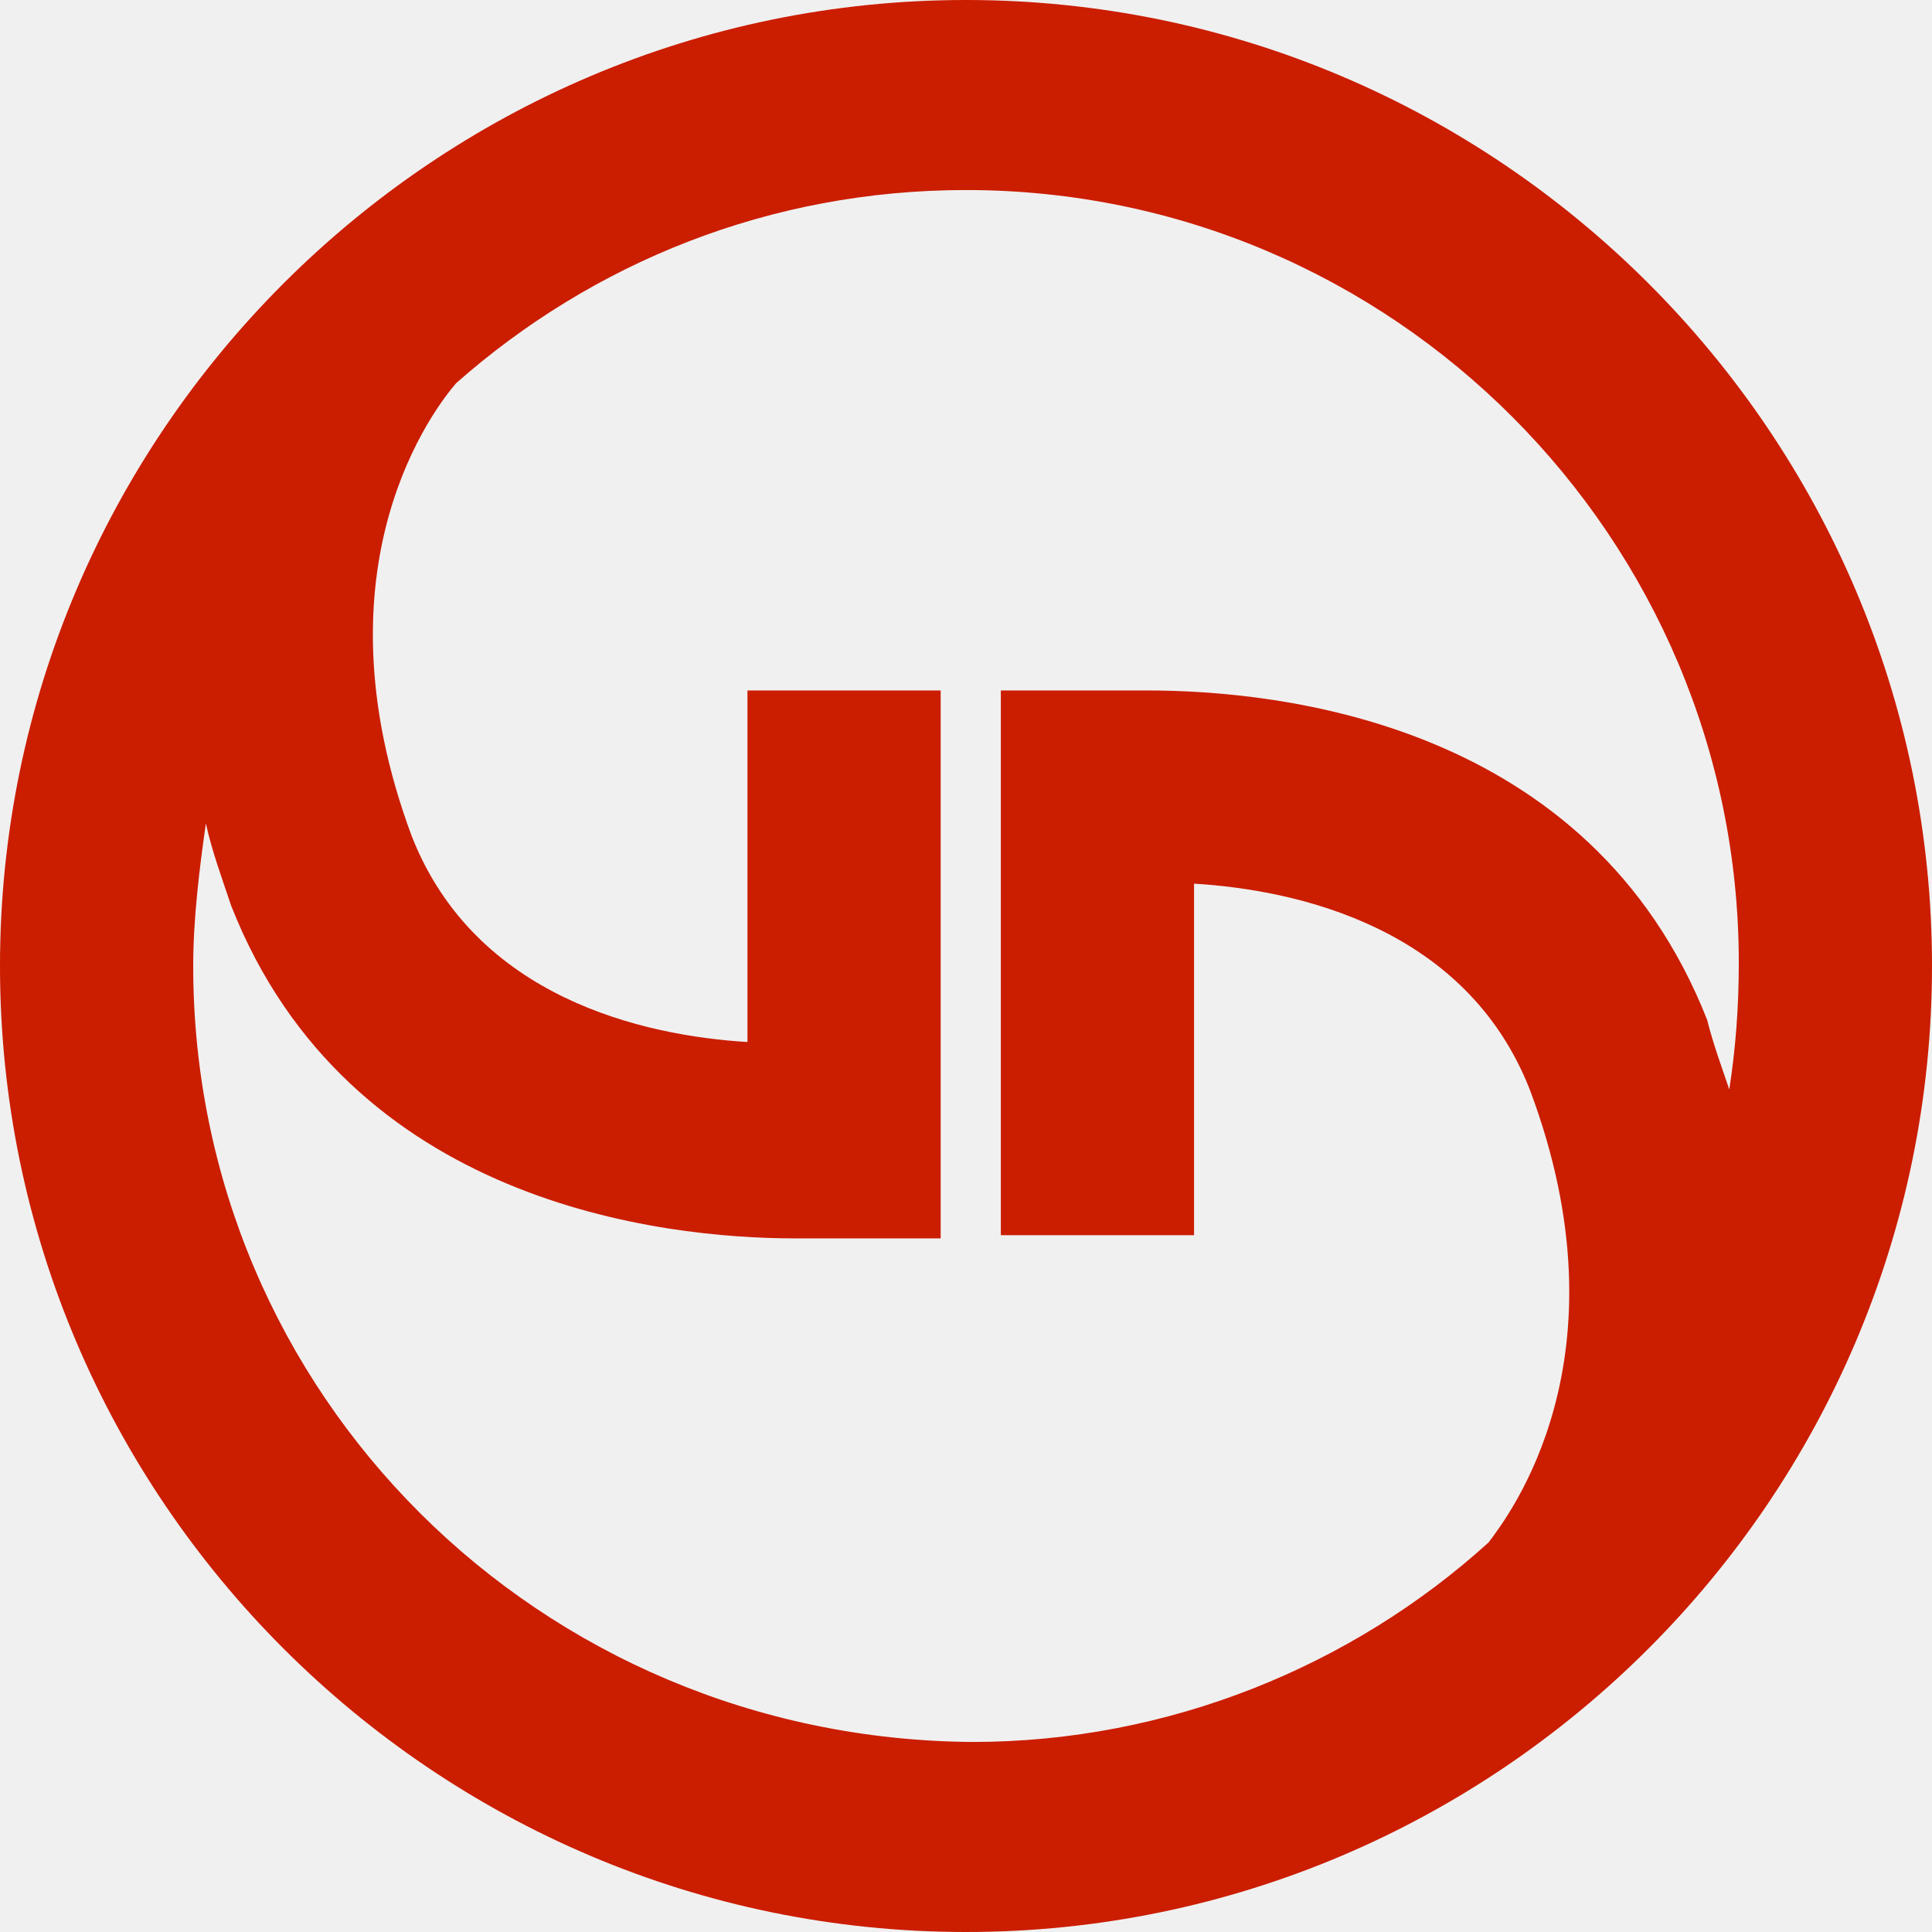
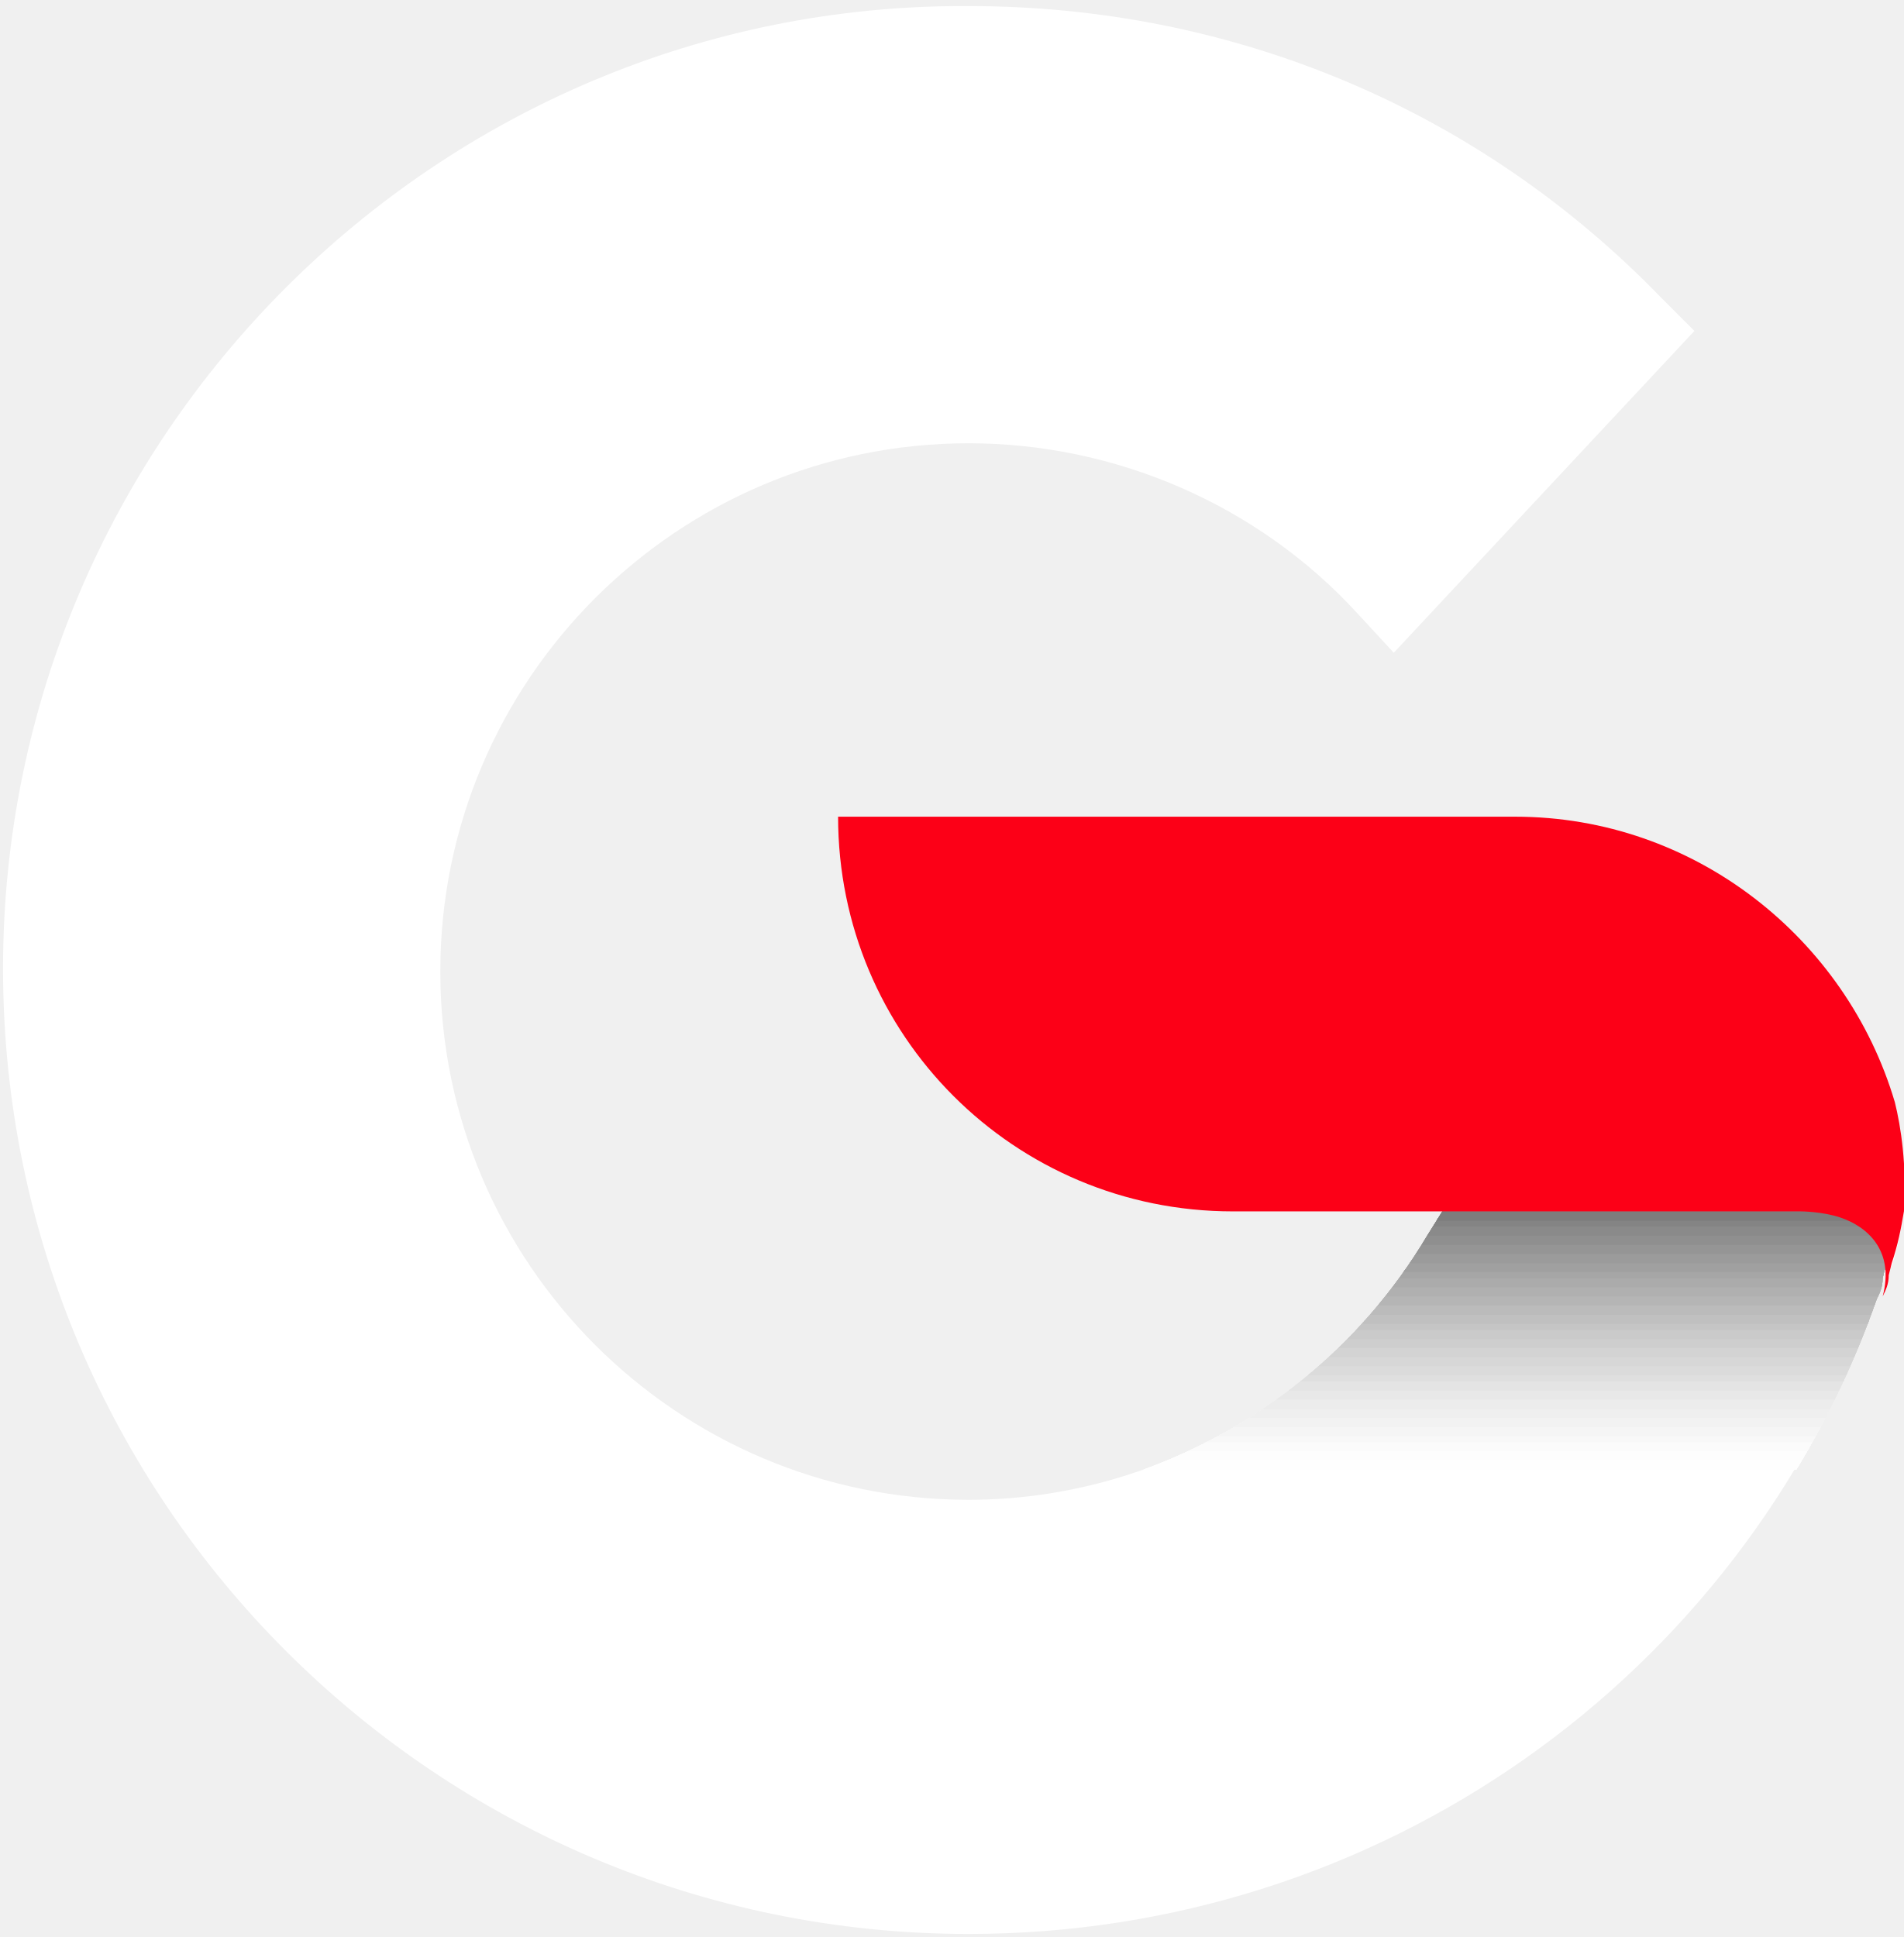
- <svg xmlns="http://www.w3.org/2000/svg" version="1.1" id="Слой_3" x="0px" y="0px" viewBox="0 0 61 61" style="enable-background:new 0 0 61 61;" xml:space="preserve">
+ <svg xmlns="http://www.w3.org/2000/svg" xmlns:xlink="http://www.w3.org/1999/xlink" version="1.1" id="Layer_1" x="0px" y="0px" viewBox="0 0 62.7 63.8" style="enable-background:new 0 0 62.7 63.8;" xml:space="preserve">
  <style type="text/css">
- 	.st0{fill:#CB1D00;}
+ 	.st0{fill:#FFFFFF;}
+ 	.st1{clip-path:url(#SVGID_2_);}
+ 	.st2{clip-path:url(#SVGID_4_);fill:#FFFFFF;}
+ 	.st3{clip-path:url(#SVGID_4_);fill:#FEFEFE;}
+ 	.st4{clip-path:url(#SVGID_4_);fill:#FDFDFD;}
+ 	.st5{clip-path:url(#SVGID_4_);fill:#FCFCFC;}
+ 	.st6{clip-path:url(#SVGID_4_);fill:#FBFBFB;}
+ 	.st7{clip-path:url(#SVGID_4_);fill:#FAFAFA;}
+ 	.st8{clip-path:url(#SVGID_4_);fill:#F9F9F9;}
+ 	.st9{clip-path:url(#SVGID_4_);fill:#F8F8F8;}
+ 	.st10{clip-path:url(#SVGID_4_);fill:#F7F7F7;}
+ 	.st11{clip-path:url(#SVGID_4_);fill:#F6F6F6;}
+ 	.st12{clip-path:url(#SVGID_4_);fill:#F5F5F5;}
+ 	.st13{clip-path:url(#SVGID_4_);fill:#F4F4F4;}
+ 	.st14{clip-path:url(#SVGID_4_);fill:#F3F3F3;}
+ 	.st15{clip-path:url(#SVGID_4_);fill:#F2F2F2;}
+ 	.st16{clip-path:url(#SVGID_4_);fill:#F1F1F1;}
+ 	.st17{clip-path:url(#SVGID_4_);fill:#F0F0F0;}
+ 	.st18{clip-path:url(#SVGID_4_);fill:#EFEFEF;}
+ 	.st19{clip-path:url(#SVGID_4_);fill:#EEEEEE;}
+ 	.st20{clip-path:url(#SVGID_4_);fill:#EDEDED;}
+ 	.st21{clip-path:url(#SVGID_4_);fill:#ECECEC;}
+ 	.st22{clip-path:url(#SVGID_4_);fill:#EBEBEB;}
+ 	.st23{clip-path:url(#SVGID_4_);fill:#EAEAEA;}
+ 	.st24{clip-path:url(#SVGID_4_);fill:#E9E9E9;}
+ 	.st25{clip-path:url(#SVGID_4_);fill:#E8E8E8;}
+ 	.st26{clip-path:url(#SVGID_4_);fill:#E7E7E7;}
+ 	.st27{clip-path:url(#SVGID_4_);fill:#E6E6E6;}
+ 	.st28{clip-path:url(#SVGID_4_);fill:#E5E5E5;}
+ 	.st29{clip-path:url(#SVGID_4_);fill:#E4E4E4;}
+ 	.st30{clip-path:url(#SVGID_4_);fill:#E3E3E3;}
+ 	.st31{clip-path:url(#SVGID_4_);fill:#E2E2E2;}
+ 	.st32{clip-path:url(#SVGID_4_);fill:#E1E1E1;}
+ 	.st33{clip-path:url(#SVGID_4_);fill:#E0E0E0;}
+ 	.st34{clip-path:url(#SVGID_4_);fill:#DFDFDF;}
+ 	.st35{clip-path:url(#SVGID_4_);fill:#DEDEDE;}
+ 	.st36{clip-path:url(#SVGID_4_);fill:#DDDDDD;}
+ 	.st37{clip-path:url(#SVGID_4_);fill:#DCDCDC;}
+ 	.st38{clip-path:url(#SVGID_4_);fill:#DBDBDB;}
+ 	.st39{clip-path:url(#SVGID_4_);fill:#DADADA;}
+ 	.st40{clip-path:url(#SVGID_4_);fill:#D9D9D9;}
+ 	.st41{clip-path:url(#SVGID_4_);fill:#D8D8D8;}
+ 	.st42{clip-path:url(#SVGID_4_);fill:#D7D7D7;}
+ 	.st43{clip-path:url(#SVGID_4_);fill:#D6D6D6;}
+ 	.st44{clip-path:url(#SVGID_4_);fill:#D5D5D5;}
+ 	.st45{clip-path:url(#SVGID_4_);fill:#D4D4D4;}
+ 	.st46{clip-path:url(#SVGID_4_);fill:#D3D3D3;}
+ 	.st47{clip-path:url(#SVGID_4_);fill:#D2D2D2;}
+ 	.st48{clip-path:url(#SVGID_4_);fill:#D1D1D1;}
+ 	.st49{clip-path:url(#SVGID_4_);fill:#D0D0D0;}
+ 	.st50{clip-path:url(#SVGID_4_);fill:#CFCFCF;}
+ 	.st51{clip-path:url(#SVGID_4_);fill:#CECECE;}
+ 	.st52{clip-path:url(#SVGID_4_);fill:#CDCDCD;}
+ 	.st53{clip-path:url(#SVGID_4_);fill:#CCCCCC;}
+ 	.st54{clip-path:url(#SVGID_4_);fill:#CBCBCB;}
+ 	.st55{clip-path:url(#SVGID_4_);fill:#CACACA;}
+ 	.st56{clip-path:url(#SVGID_4_);fill:#C9C9C9;}
+ 	.st57{clip-path:url(#SVGID_4_);fill:#C8C8C8;}
+ 	.st58{clip-path:url(#SVGID_4_);fill:#C7C7C7;}
+ 	.st59{clip-path:url(#SVGID_4_);fill:#C6C6C6;}
+ 	.st60{clip-path:url(#SVGID_4_);fill:#C5C5C5;}
+ 	.st61{clip-path:url(#SVGID_4_);fill:#C4C4C4;}
+ 	.st62{clip-path:url(#SVGID_4_);fill:#C3C3C3;}
+ 	.st63{clip-path:url(#SVGID_4_);fill:#C2C2C2;}
+ 	.st64{clip-path:url(#SVGID_4_);fill:#C1C1C1;}
+ 	.st65{clip-path:url(#SVGID_4_);fill:#C0C0C0;}
+ 	.st66{clip-path:url(#SVGID_4_);fill:#BFBFBF;}
+ 	.st67{clip-path:url(#SVGID_4_);fill:#BEBEBE;}
+ 	.st68{clip-path:url(#SVGID_4_);fill:#BDBDBD;}
+ 	.st69{clip-path:url(#SVGID_4_);fill:#BCBCBC;}
+ 	.st70{clip-path:url(#SVGID_4_);fill:#BBBBBB;}
+ 	.st71{clip-path:url(#SVGID_4_);fill:#BABABA;}
+ 	.st72{clip-path:url(#SVGID_4_);fill:#B9B9B9;}
+ 	.st73{clip-path:url(#SVGID_4_);fill:#B8B8B8;}
+ 	.st74{clip-path:url(#SVGID_4_);fill:#B7B7B7;}
+ 	.st75{clip-path:url(#SVGID_4_);fill:#B6B6B6;}
+ 	.st76{clip-path:url(#SVGID_4_);fill:#B5B5B5;}
+ 	.st77{clip-path:url(#SVGID_4_);fill:#B4B4B4;}
+ 	.st78{clip-path:url(#SVGID_4_);fill:#B3B3B3;}
+ 	.st79{clip-path:url(#SVGID_4_);fill:#B2B2B2;}
+ 	.st80{clip-path:url(#SVGID_4_);fill:#B1B1B1;}
+ 	.st81{clip-path:url(#SVGID_4_);fill:#B0B0B0;}
+ 	.st82{clip-path:url(#SVGID_4_);fill:#AFAFAF;}
+ 	.st83{clip-path:url(#SVGID_4_);fill:#AEAEAE;}
+ 	.st84{clip-path:url(#SVGID_4_);fill:#ADADAD;}
+ 	.st85{clip-path:url(#SVGID_4_);fill:#ACACAC;}
+ 	.st86{clip-path:url(#SVGID_4_);fill:#ABABAB;}
+ 	.st87{clip-path:url(#SVGID_4_);fill:#AAAAAA;}
+ 	.st88{clip-path:url(#SVGID_4_);fill:#A9A9A9;}
+ 	.st89{clip-path:url(#SVGID_4_);fill:#A8A8A8;}
+ 	.st90{clip-path:url(#SVGID_4_);fill:#A7A7A7;}
+ 	.st91{clip-path:url(#SVGID_4_);fill:#A6A6A6;}
+ 	.st92{clip-path:url(#SVGID_4_);fill:#A4A4A4;}
+ 	.st93{clip-path:url(#SVGID_4_);fill:#A3A3A3;}
+ 	.st94{clip-path:url(#SVGID_4_);fill:#A2A2A2;}
+ 	.st95{clip-path:url(#SVGID_4_);fill:#A1A1A1;}
+ 	.st96{clip-path:url(#SVGID_4_);fill:#A0A0A0;}
+ 	.st97{clip-path:url(#SVGID_4_);fill:#9F9F9F;}
+ 	.st98{clip-path:url(#SVGID_4_);fill:#9E9E9E;}
+ 	.st99{clip-path:url(#SVGID_4_);fill:#9D9D9D;}
+ 	.st100{clip-path:url(#SVGID_4_);fill:#9C9C9C;}
+ 	.st101{clip-path:url(#SVGID_4_);fill:#9B9B9B;}
+ 	.st102{clip-path:url(#SVGID_4_);fill:#9A9A9A;}
+ 	.st103{clip-path:url(#SVGID_4_);fill:#999999;}
+ 	.st104{clip-path:url(#SVGID_4_);fill:#979797;}
+ 	.st105{clip-path:url(#SVGID_4_);fill:#969696;}
+ 	.st106{clip-path:url(#SVGID_4_);fill:#959595;}
+ 	.st107{clip-path:url(#SVGID_4_);fill:#949494;}
+ 	.st108{clip-path:url(#SVGID_4_);fill:#939393;}
+ 	.st109{clip-path:url(#SVGID_4_);fill:#929292;}
+ 	.st110{clip-path:url(#SVGID_4_);fill:#919191;}
+ 	.st111{clip-path:url(#SVGID_4_);fill:#8F8F8F;}
+ 	.st112{clip-path:url(#SVGID_4_);fill:#8E8E8E;}
+ 	.st113{clip-path:url(#SVGID_4_);fill:#8D8D8D;}
+ 	.st114{clip-path:url(#SVGID_4_);fill:#8C8C8C;}
+ 	.st115{clip-path:url(#SVGID_4_);fill:#8B8B8B;}
+ 	.st116{clip-path:url(#SVGID_4_);fill:#8A8A8A;}
+ 	.st117{clip-path:url(#SVGID_4_);fill:#898989;}
+ 	.st118{clip-path:url(#SVGID_4_);fill:#878787;}
+ 	.st119{clip-path:url(#SVGID_4_);fill:#868686;}
+ 	.st120{clip-path:url(#SVGID_4_);fill:#858585;}
+ 	.st121{clip-path:url(#SVGID_4_);fill:#848484;}
+ 	.st122{clip-path:url(#SVGID_4_);fill:#838383;}
+ 	.st123{clip-path:url(#SVGID_4_);fill:#828282;}
+ 	.st124{clip-path:url(#SVGID_4_);fill:#818181;}
+ 	.st125{clip-path:url(#SVGID_4_);fill:#7F7F7F;}
+ 	.st126{clip-path:url(#SVGID_4_);fill:#7E7E7E;}
+ 	.st127{clip-path:url(#SVGID_4_);fill:#7D7D7D;}
+ 	.st128{clip-path:url(#SVGID_4_);fill:#7C7C7C;}
+ 	.st129{fill:#FC0017;}
</style>
-   <path class="st0" d="M30.5,0C13.7,0,0,13.7,0,30.5S13.7,61,30.5,61C47.3,61,61,47.3,61,30.5S47.3,0,30.5,0z M53.9,32.2L53.9,32.2  c-3.7-9.4-13.5-10.4-17.7-10.4c-0.6,0-1.1,0-1.4,0h-3.2V39h6.1V27.9c3.3,0.2,8.6,1.4,10.6,6.5c3.2,8.5-0.7,13.5-1.3,14.3  c-4.3,3.9-10.1,6.3-16.3,6.3C17,54.9,6.1,44,6.1,30.5c0-1.5,0.2-3.1,0.4-4.5c0.2,0.9,0.5,1.7,0.8,2.6l0,0C11,38,20.9,39.1,25.1,39.1  c0.6,0,1.1,0,1.4,0h3.2V21.8h-6.1v11.1c-3.3-0.2-8.6-1.4-10.6-6.5c-3.2-8.6,0.8-13.6,1.4-14.3c4.3-3.8,9.9-6.1,16.1-6.1  c13.5,0,24.4,11,24.4,24.4c0,1.4-0.1,2.7-0.3,4C54.4,33.8,54.1,33,53.9,32.2z" />
+   <g>
+     <path class="st0" d="M62.3,41.7c0.2-0.6,0.3-1.2,0.4-1.8H47.5L47,40.7c-3.1,5.3-8.9,8.7-15.1,8.7c-9.6,0-17.4-7.8-17.4-17.4   c0-9.6,7.8-17.4,17.4-17.4c4.8,0,9.5,2,12.8,5.6l1.2,1.3l9.9-10.6l-1.1-1.1c-6-6.2-14.1-9.6-22.8-9.6C14.4,0.1,0.1,14.4,0.1,31.9   c0,17.6,14.3,31.8,31.8,31.8c13.5,0,25.4-8.4,29.9-21c0.1-0.2,0.2-0.4,0.2-0.7L62.3,41.7z" />
+     <g>
+       <defs>
+         <path id="SVGID_1_" d="M47.5,39.9L47,40.7c-2.2,3.7-5.6,6.4-9.6,7.8h21.7c1.1-1.8,2-3.7,2.7-5.7c0.1-0.2,0.2-0.4,0.2-0.7l0.1-0.4     c0.1-0.4,0.2-0.7,0.2-1v-0.8H47.5z" />
+       </defs>
+       <clipPath id="SVGID_2_">
+         <use xlink:href="#SVGID_1_" style="overflow:visible;" />
+       </clipPath>
+       <g class="st1">
+         <g>
+           <defs>
+             <rect id="SVGID_3_" x="37.7" y="39.9" width="25" height="8.5" />
+           </defs>
+           <clipPath id="SVGID_4_">
+             <use xlink:href="#SVGID_3_" style="overflow:visible;" />
+           </clipPath>
+           <rect x="37.7" y="48.1" class="st2" width="25" height="0.3" />
+           <polygon class="st2" points="37.7,48.4 62.6,48.4 62.6,48.4 37.7,48.4     " />
+           <rect x="37.7" y="48.1" class="st2" width="25" height="0.3" />
+           <rect x="37.7" y="48.1" class="st2" width="25" height="0.3" />
+           <rect x="37.7" y="48.1" class="st3" width="25" height="0.3" />
+           <rect x="37.7" y="47.8" class="st3" width="25" height="0.3" />
+           <rect x="37.7" y="47.8" class="st3" width="25" height="0.3" />
+           <polygon class="st4" points="37.7,47.8 62.6,47.8 62.6,47.8 37.7,47.8     " />
+           <rect x="37.7" y="47.8" class="st4" width="25" height="0.3" />
+           <rect x="37.7" y="47.8" class="st4" width="25" height="0.3" />
+           <rect x="37.7" y="47.5" class="st5" width="25" height="0.3" />
+           <rect x="37.7" y="47.5" class="st5" width="25" height="0.3" />
+           <polygon class="st6" points="37.7,47.5 62.6,47.5 62.6,47.5 37.7,47.5     " />
+           <rect x="37.7" y="47.5" class="st6" width="25" height="0.3" />
+           <rect x="37.7" y="47.5" class="st6" width="25" height="0.3" />
+           <rect x="37.7" y="47.2" class="st7" width="25" height="0.3" />
+           <rect x="37.7" y="47.2" class="st7" width="25" height="0.3" />
+           <polygon class="st8" points="37.7,47.2 62.6,47.2 62.6,47.2 37.7,47.2     " />
+           <rect x="37.7" y="47.2" class="st8" width="25" height="0.3" />
+           <rect x="37.7" y="47.2" class="st9" width="25" height="0.3" />
+           <rect x="37.7" y="47" class="st10" width="25" height="0.3" />
+           <rect x="37.7" y="47" class="st10" width="25" height="0.3" />
+           <polygon class="st11" points="37.7,47 62.6,47 62.6,47 37.7,47     " />
+           <rect x="37.7" y="47" class="st11" width="25" height="0.3" />
+           <rect x="37.7" y="47" class="st12" width="25" height="0.3" />
+           <rect x="37.7" y="46.7" class="st12" width="25" height="0.3" />
+           <rect x="37.7" y="46.7" class="st13" width="25" height="0.3" />
+           <polygon class="st14" points="37.7,47 62.6,47 62.6,47 37.7,47     " />
+           <rect x="37.7" y="46.7" class="st14" width="25" height="0.3" />
+           <rect x="37.7" y="46.7" class="st15" width="25" height="0.3" />
+           <rect x="37.7" y="46.4" class="st15" width="25" height="0.3" />
+           <rect x="37.7" y="46.4" class="st16" width="25" height="0.3" />
+           <polygon class="st17" points="37.7,46.7 62.6,46.7 62.6,46.7 37.7,46.7     " />
+           <rect x="37.7" y="46.4" class="st17" width="25" height="0.3" />
+           <rect x="37.7" y="46.4" class="st18" width="25" height="0.3" />
+           <rect x="37.7" y="46.1" class="st19" width="25" height="0.3" />
+           <rect x="37.7" y="46.1" class="st19" width="25" height="0.3" />
+           <polygon class="st20" points="37.7,46.4 62.6,46.4 62.6,46.4 37.7,46.4     " />
+           <rect x="37.7" y="46.1" class="st21" width="25" height="0.3" />
+           <rect x="37.7" y="46.1" class="st21" width="25" height="0.3" />
+           <rect x="37.7" y="45.8" class="st22" width="25" height="0.3" />
+           <rect x="37.7" y="45.8" class="st23" width="25" height="0.3" />
+           <polygon class="st24" points="37.7,46.1 62.6,46.1 62.6,46.1 37.7,46.1     " />
+           <rect x="37.7" y="45.8" class="st24" width="25" height="0.3" />
+           <rect x="37.7" y="45.8" class="st25" width="25" height="0.3" />
+           <rect x="37.7" y="45.5" class="st26" width="25" height="0.3" />
+           <rect x="37.7" y="45.5" class="st26" width="25" height="0.3" />
+           <polygon class="st27" points="37.7,45.8 62.6,45.8 62.6,45.8 37.7,45.8     " />
+           <rect x="37.7" y="45.5" class="st28" width="25" height="0.3" />
+           <rect x="37.7" y="45.5" class="st29" width="25" height="0.3" />
+           <rect x="37.7" y="45.2" class="st30" width="25" height="0.3" />
+           <rect x="37.7" y="45.2" class="st30" width="25" height="0.3" />
+           <rect x="37.7" y="45.2" class="st31" width="25" height="0.3" />
+           <polygon class="st32" points="37.7,45.2 62.6,45.2 62.6,45.2 37.7,45.2     " />
+           <rect x="37.7" y="45.2" class="st33" width="25" height="0.3" />
+           <rect x="37.7" y="45.2" class="st34" width="25" height="0.3" />
+           <rect x="37.7" y="45" class="st34" width="25" height="0.3" />
+           <rect x="37.7" y="45" class="st35" width="25" height="0.3" />
+           <polygon class="st36" points="37.7,45 62.6,45 62.6,45 37.7,45     " />
+           <rect x="37.7" y="45" class="st37" width="25" height="0.3" />
+           <rect x="37.7" y="45" class="st38" width="25" height="0.3" />
+           <rect x="37.7" y="44.7" class="st39" width="25" height="0.3" />
+           <rect x="37.7" y="44.7" class="st39" width="25" height="0.3" />
+           <polygon class="st40" points="37.7,44.7 62.6,44.7 62.6,44.7 37.7,44.7     " />
+           <rect x="37.7" y="44.7" class="st41" width="25" height="0.3" />
+           <rect x="37.7" y="44.7" class="st42" width="25" height="0.3" />
+           <rect x="37.7" y="44.4" class="st43" width="25" height="0.3" />
+           <rect x="37.7" y="44.4" class="st44" width="25" height="0.3" />
+           <polygon class="st44" points="37.7,44.4 62.6,44.4 62.6,44.4 37.7,44.4     " />
+           <rect x="37.7" y="44.4" class="st45" width="25" height="0.3" />
+           <rect x="37.7" y="44.4" class="st46" width="25" height="0.3" />
+           <rect x="37.7" y="44.1" class="st47" width="25" height="0.3" />
+           <rect x="37.7" y="44.1" class="st48" width="25" height="0.3" />
+           <polygon class="st49" points="37.7,44.1 62.6,44.1 62.6,44.1 37.7,44.1     " />
+           <rect x="37.7" y="44.1" class="st50" width="25" height="0.3" />
+           <rect x="37.7" y="44.1" class="st51" width="25" height="0.3" />
+           <rect x="37.7" y="43.8" class="st52" width="25" height="0.3" />
+           <rect x="37.7" y="43.8" class="st52" width="25" height="0.3" />
+           <polygon class="st53" points="37.7,44.1 62.6,44.1 62.6,44.1 37.7,44.1     " />
+           <rect x="37.7" y="43.8" class="st54" width="25" height="0.3" />
+           <rect x="37.7" y="43.8" class="st55" width="25" height="0.3" />
+           <rect x="37.7" y="43.5" class="st56" width="25" height="0.3" />
+           <rect x="37.7" y="43.5" class="st57" width="25" height="0.3" />
+           <polygon class="st58" points="37.7,43.8 62.6,43.8 62.6,43.8 37.7,43.8     " />
+           <rect x="37.7" y="43.5" class="st59" width="25" height="0.3" />
+           <rect x="37.7" y="43.5" class="st60" width="25" height="0.3" />
+           <rect x="37.7" y="43.3" class="st61" width="25" height="0.3" />
+           <rect x="37.7" y="43.3" class="st62" width="25" height="0.3" />
+           <polygon class="st63" points="37.7,43.5 62.6,43.5 62.6,43.5 37.7,43.5     " />
+           <rect x="37.7" y="43.3" class="st64" width="25" height="0.3" />
+           <rect x="37.7" y="43.3" class="st65" width="25" height="0.3" />
+           <rect x="37.7" y="43" class="st66" width="25" height="0.3" />
+           <rect x="37.7" y="43" class="st67" width="25" height="0.3" />
+           <polygon class="st68" points="37.7,43.3 62.6,43.3 62.6,43.3 37.7,43.3     " />
+           <rect x="37.7" y="43" class="st69" width="25" height="0.3" />
+           <rect x="37.7" y="43" class="st70" width="25" height="0.3" />
+           <rect x="37.7" y="42.7" class="st71" width="25" height="0.3" />
+           <rect x="37.7" y="42.7" class="st72" width="25" height="0.3" />
+           <polygon class="st73" points="37.7,43 62.6,43 62.6,43 37.7,43     " />
+           <rect x="37.7" y="42.7" class="st74" width="25" height="0.3" />
+           <rect x="37.7" y="42.7" class="st75" width="25" height="0.3" />
+           <rect x="37.7" y="42.7" class="st76" width="25" height="0.3" />
+           <rect x="37.7" y="42.4" class="st77" width="25" height="0.3" />
+           <rect x="37.7" y="42.4" class="st78" width="25" height="0.3" />
+           <polygon class="st79" points="37.7,42.4 62.6,42.4 62.6,42.4 37.7,42.4     " />
+           <rect x="37.7" y="42.4" class="st80" width="25" height="0.3" />
+           <rect x="37.7" y="42.4" class="st81" width="25" height="0.3" />
+           <rect x="37.7" y="42.1" class="st82" width="25" height="0.3" />
+           <rect x="37.7" y="42.1" class="st83" width="25" height="0.3" />
+           <polygon class="st84" points="37.7,42.1 62.6,42.1 62.6,42.1 37.7,42.1     " />
+           <rect x="37.7" y="42.1" class="st85" width="25" height="0.3" />
+           <rect x="37.7" y="42.1" class="st86" width="25" height="0.3" />
+           <rect x="37.7" y="41.8" class="st87" width="25" height="0.3" />
+           <rect x="37.7" y="41.8" class="st88" width="25" height="0.3" />
+           <polygon class="st89" points="37.7,41.8 62.6,41.8 62.6,41.8 37.7,41.8     " />
+           <rect x="37.7" y="41.8" class="st90" width="25" height="0.3" />
+           <rect x="37.7" y="41.8" class="st91" width="25" height="0.3" />
+           <rect x="37.7" y="41.6" class="st92" width="25" height="0.3" />
+           <rect x="37.7" y="41.6" class="st93" width="25" height="0.3" />
+           <polygon class="st94" points="37.7,41.6 62.6,41.6 62.6,41.6 37.7,41.6     " />
+           <rect x="37.7" y="41.6" class="st95" width="25" height="0.3" />
+           <rect x="37.7" y="41.6" class="st96" width="25" height="0.3" />
+           <rect x="37.7" y="41.3" class="st97" width="25" height="0.3" />
+           <rect x="37.7" y="41.3" class="st98" width="25" height="0.3" />
+           <polygon class="st99" points="37.7,41.6 62.6,41.6 62.6,41.6 37.7,41.6     " />
+           <rect x="37.7" y="41.3" class="st100" width="25" height="0.3" />
+           <rect x="37.7" y="41.3" class="st101" width="25" height="0.3" />
+           <rect x="37.7" y="41" class="st102" width="25" height="0.3" />
+           <rect x="37.7" y="41" class="st103" width="25" height="0.3" />
+           <polygon class="st104" points="37.7,41.3 62.6,41.3 62.6,41.3 37.7,41.3     " />
+           <rect x="37.7" y="41" class="st105" width="25" height="0.3" />
+           <rect x="37.7" y="41" class="st106" width="25" height="0.3" />
+           <rect x="37.7" y="40.7" class="st107" width="25" height="0.3" />
+           <rect x="37.7" y="40.7" class="st108" width="25" height="0.3" />
+           <polygon class="st109" points="37.7,41 62.6,41 62.6,41 37.7,41     " />
+           <rect x="37.7" y="40.7" class="st110" width="25" height="0.3" />
+           <rect x="37.7" y="40.7" class="st111" width="25" height="0.3" />
+           <rect x="37.7" y="40.4" class="st112" width="25" height="0.3" />
+           <rect x="37.7" y="40.4" class="st113" width="25" height="0.3" />
+           <polygon class="st114" points="37.7,40.7 62.6,40.7 62.6,40.7 37.7,40.7     " />
+           <rect x="37.7" y="40.4" class="st115" width="25" height="0.3" />
+           <rect x="37.7" y="40.4" class="st116" width="25" height="0.3" />
+           <rect x="37.7" y="40.1" class="st117" width="25" height="0.3" />
+           <rect x="37.7" y="40.1" class="st118" width="25" height="0.3" />
+           <polygon class="st119" points="37.7,40.4 62.6,40.4 62.6,40.4 37.7,40.4     " />
+           <rect x="37.7" y="40.1" class="st120" width="25" height="0.3" />
+           <rect x="37.7" y="40.1" class="st121" width="25" height="0.3" />
+           <rect x="37.7" y="39.9" class="st122" width="25" height="0.3" />
+           <rect x="37.7" y="39.9" class="st123" width="25" height="0.3" />
+           <rect x="37.7" y="39.9" class="st124" width="25" height="0.3" />
+           <polygon class="st125" points="37.7,39.9 62.6,39.9 62.6,39.9 37.7,39.9     " />
+           <rect x="37.7" y="39.9" class="st126" width="25" height="0.3" />
+           <rect x="37.7" y="39.9" class="st127" width="25" height="0.3" />
+           <rect x="37.7" y="39.6" class="st128" width="25" height="0.3" />
+         </g>
+       </g>
+     </g>
+     <path class="st129" d="M62.4,36.3c-1.6-5.4-6.6-9.4-12.5-9.4H27.6c0,7.2,5.8,13,13,13h18.7c0,0,0.7,0,1.3,0.2   c0.9,0.3,1.8,1.1,1.4,2.6c0.1-0.2,0.2-0.4,0.2-0.7l0.1-0.4c0.2-0.6,0.3-1.1,0.4-1.7C62.8,38.4,62.6,37.1,62.4,36.3" />
+   </g>
</svg>
